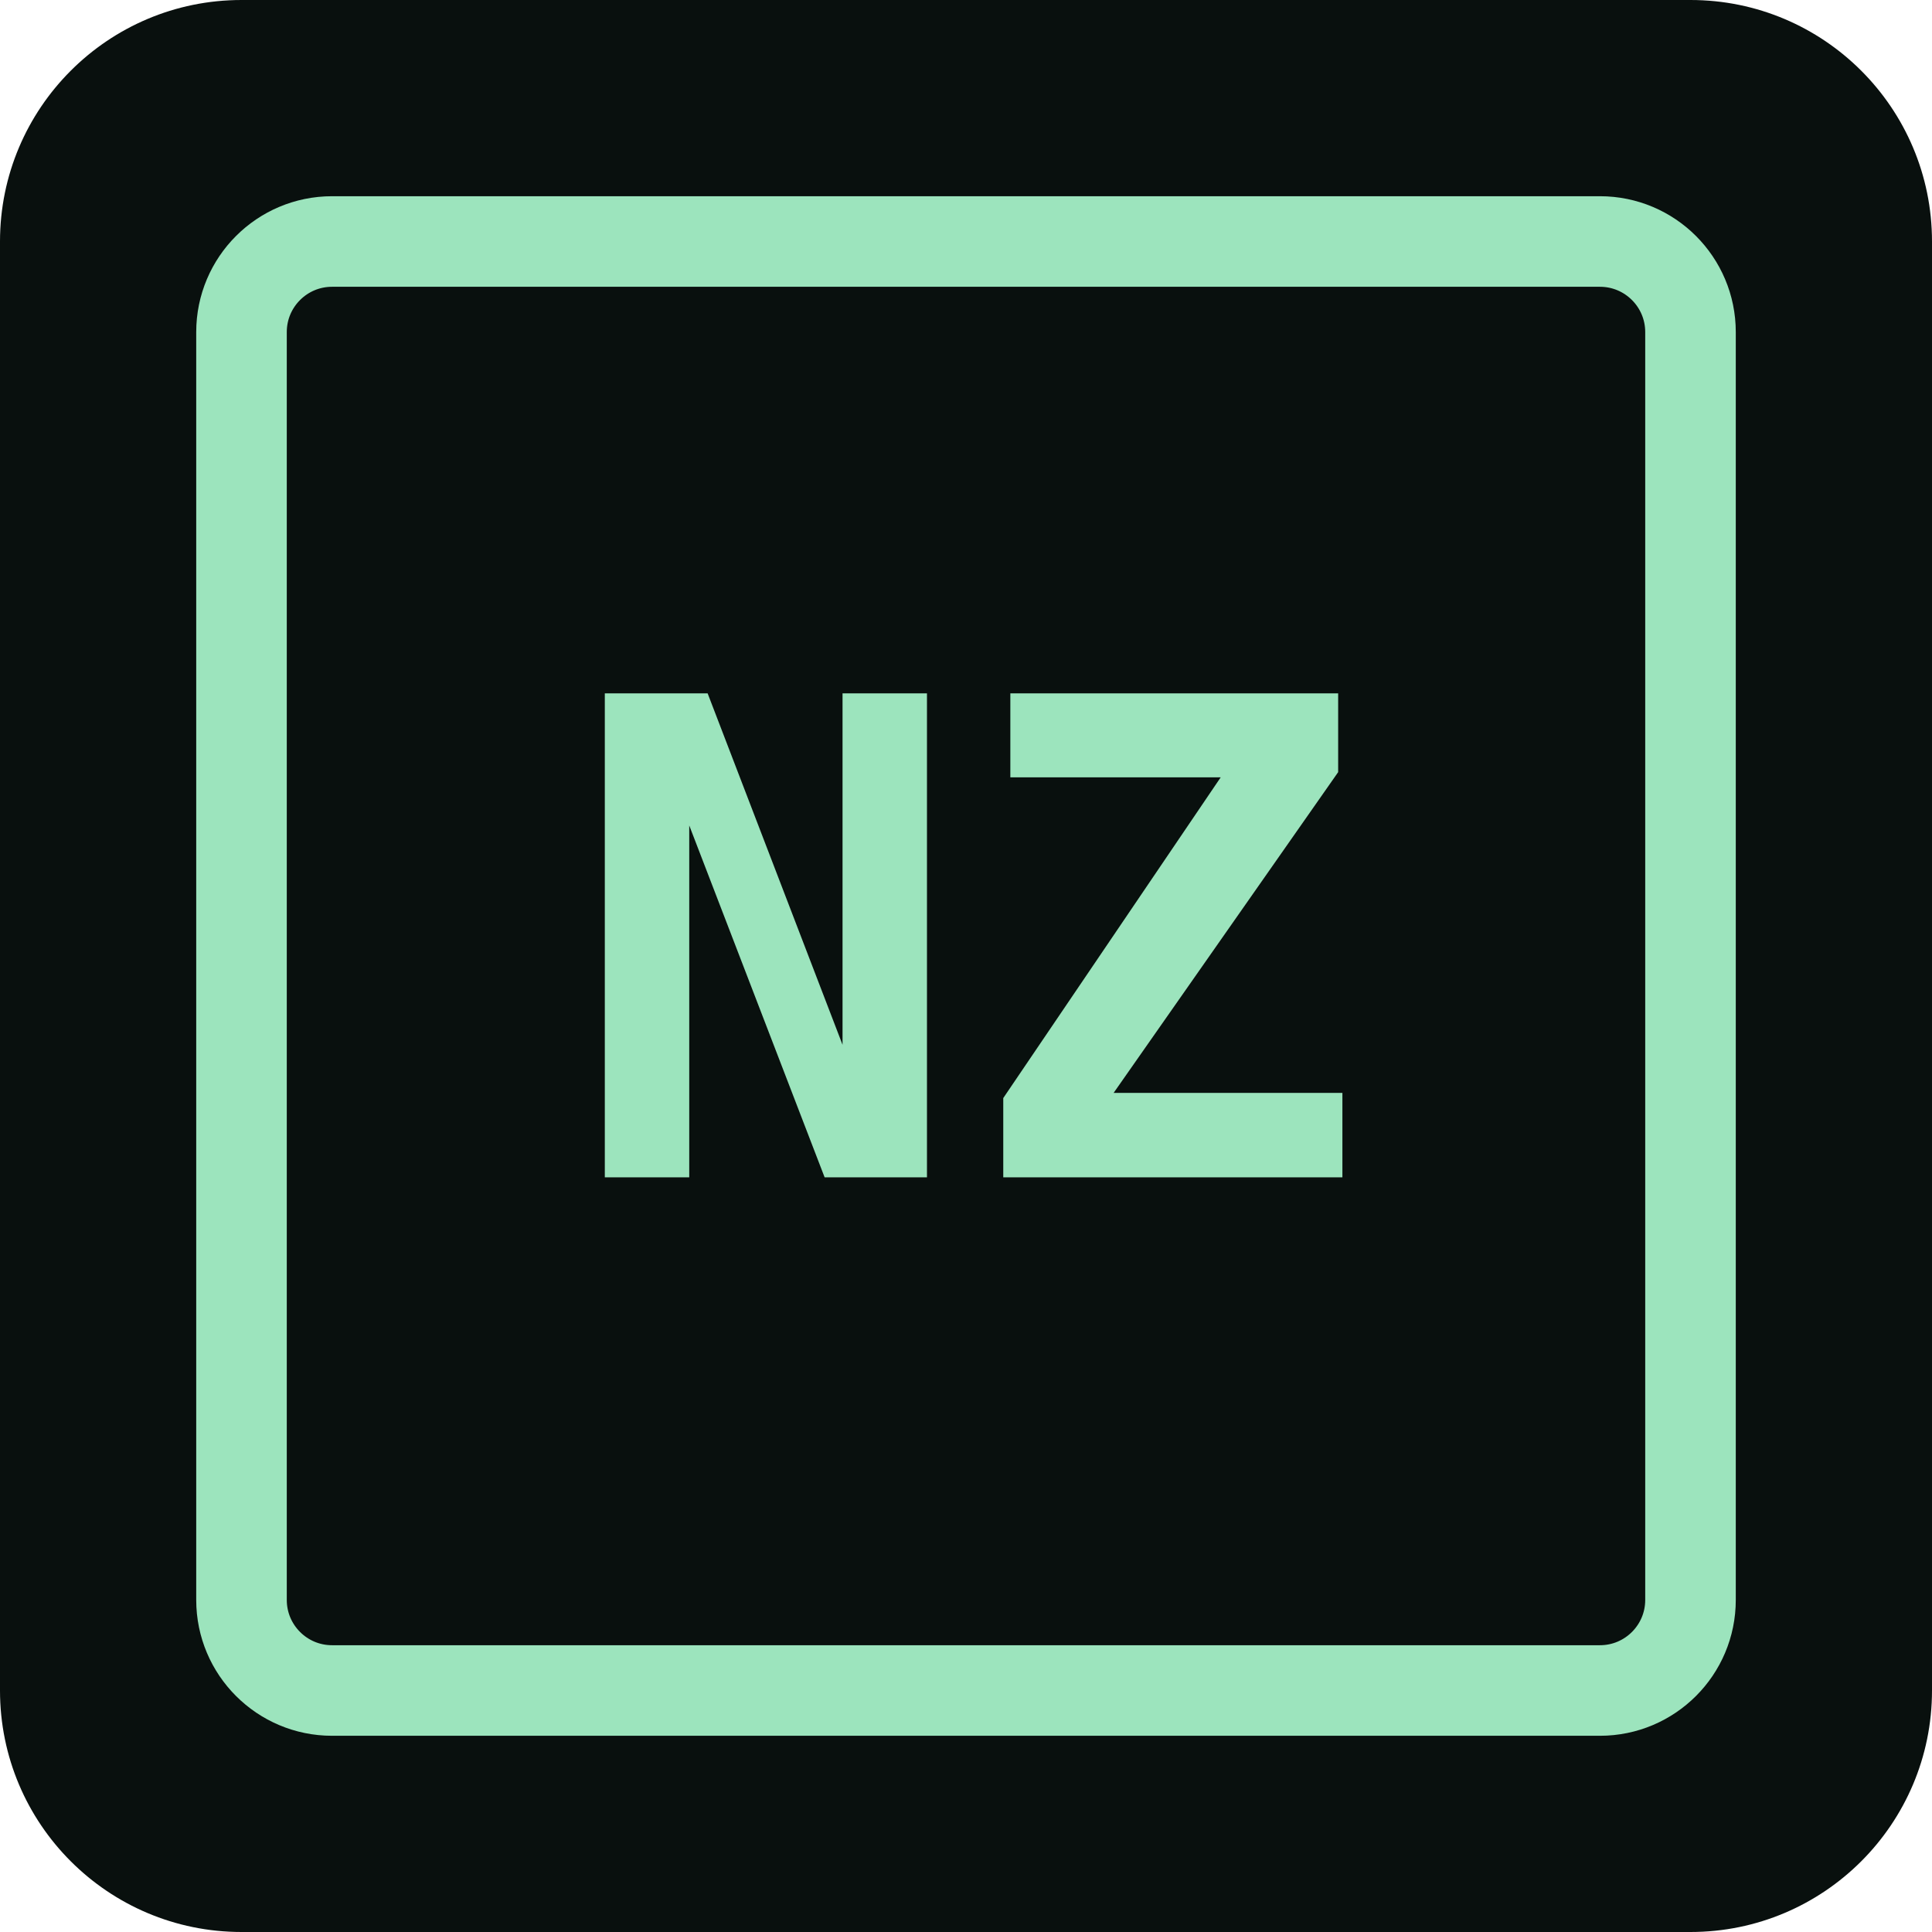
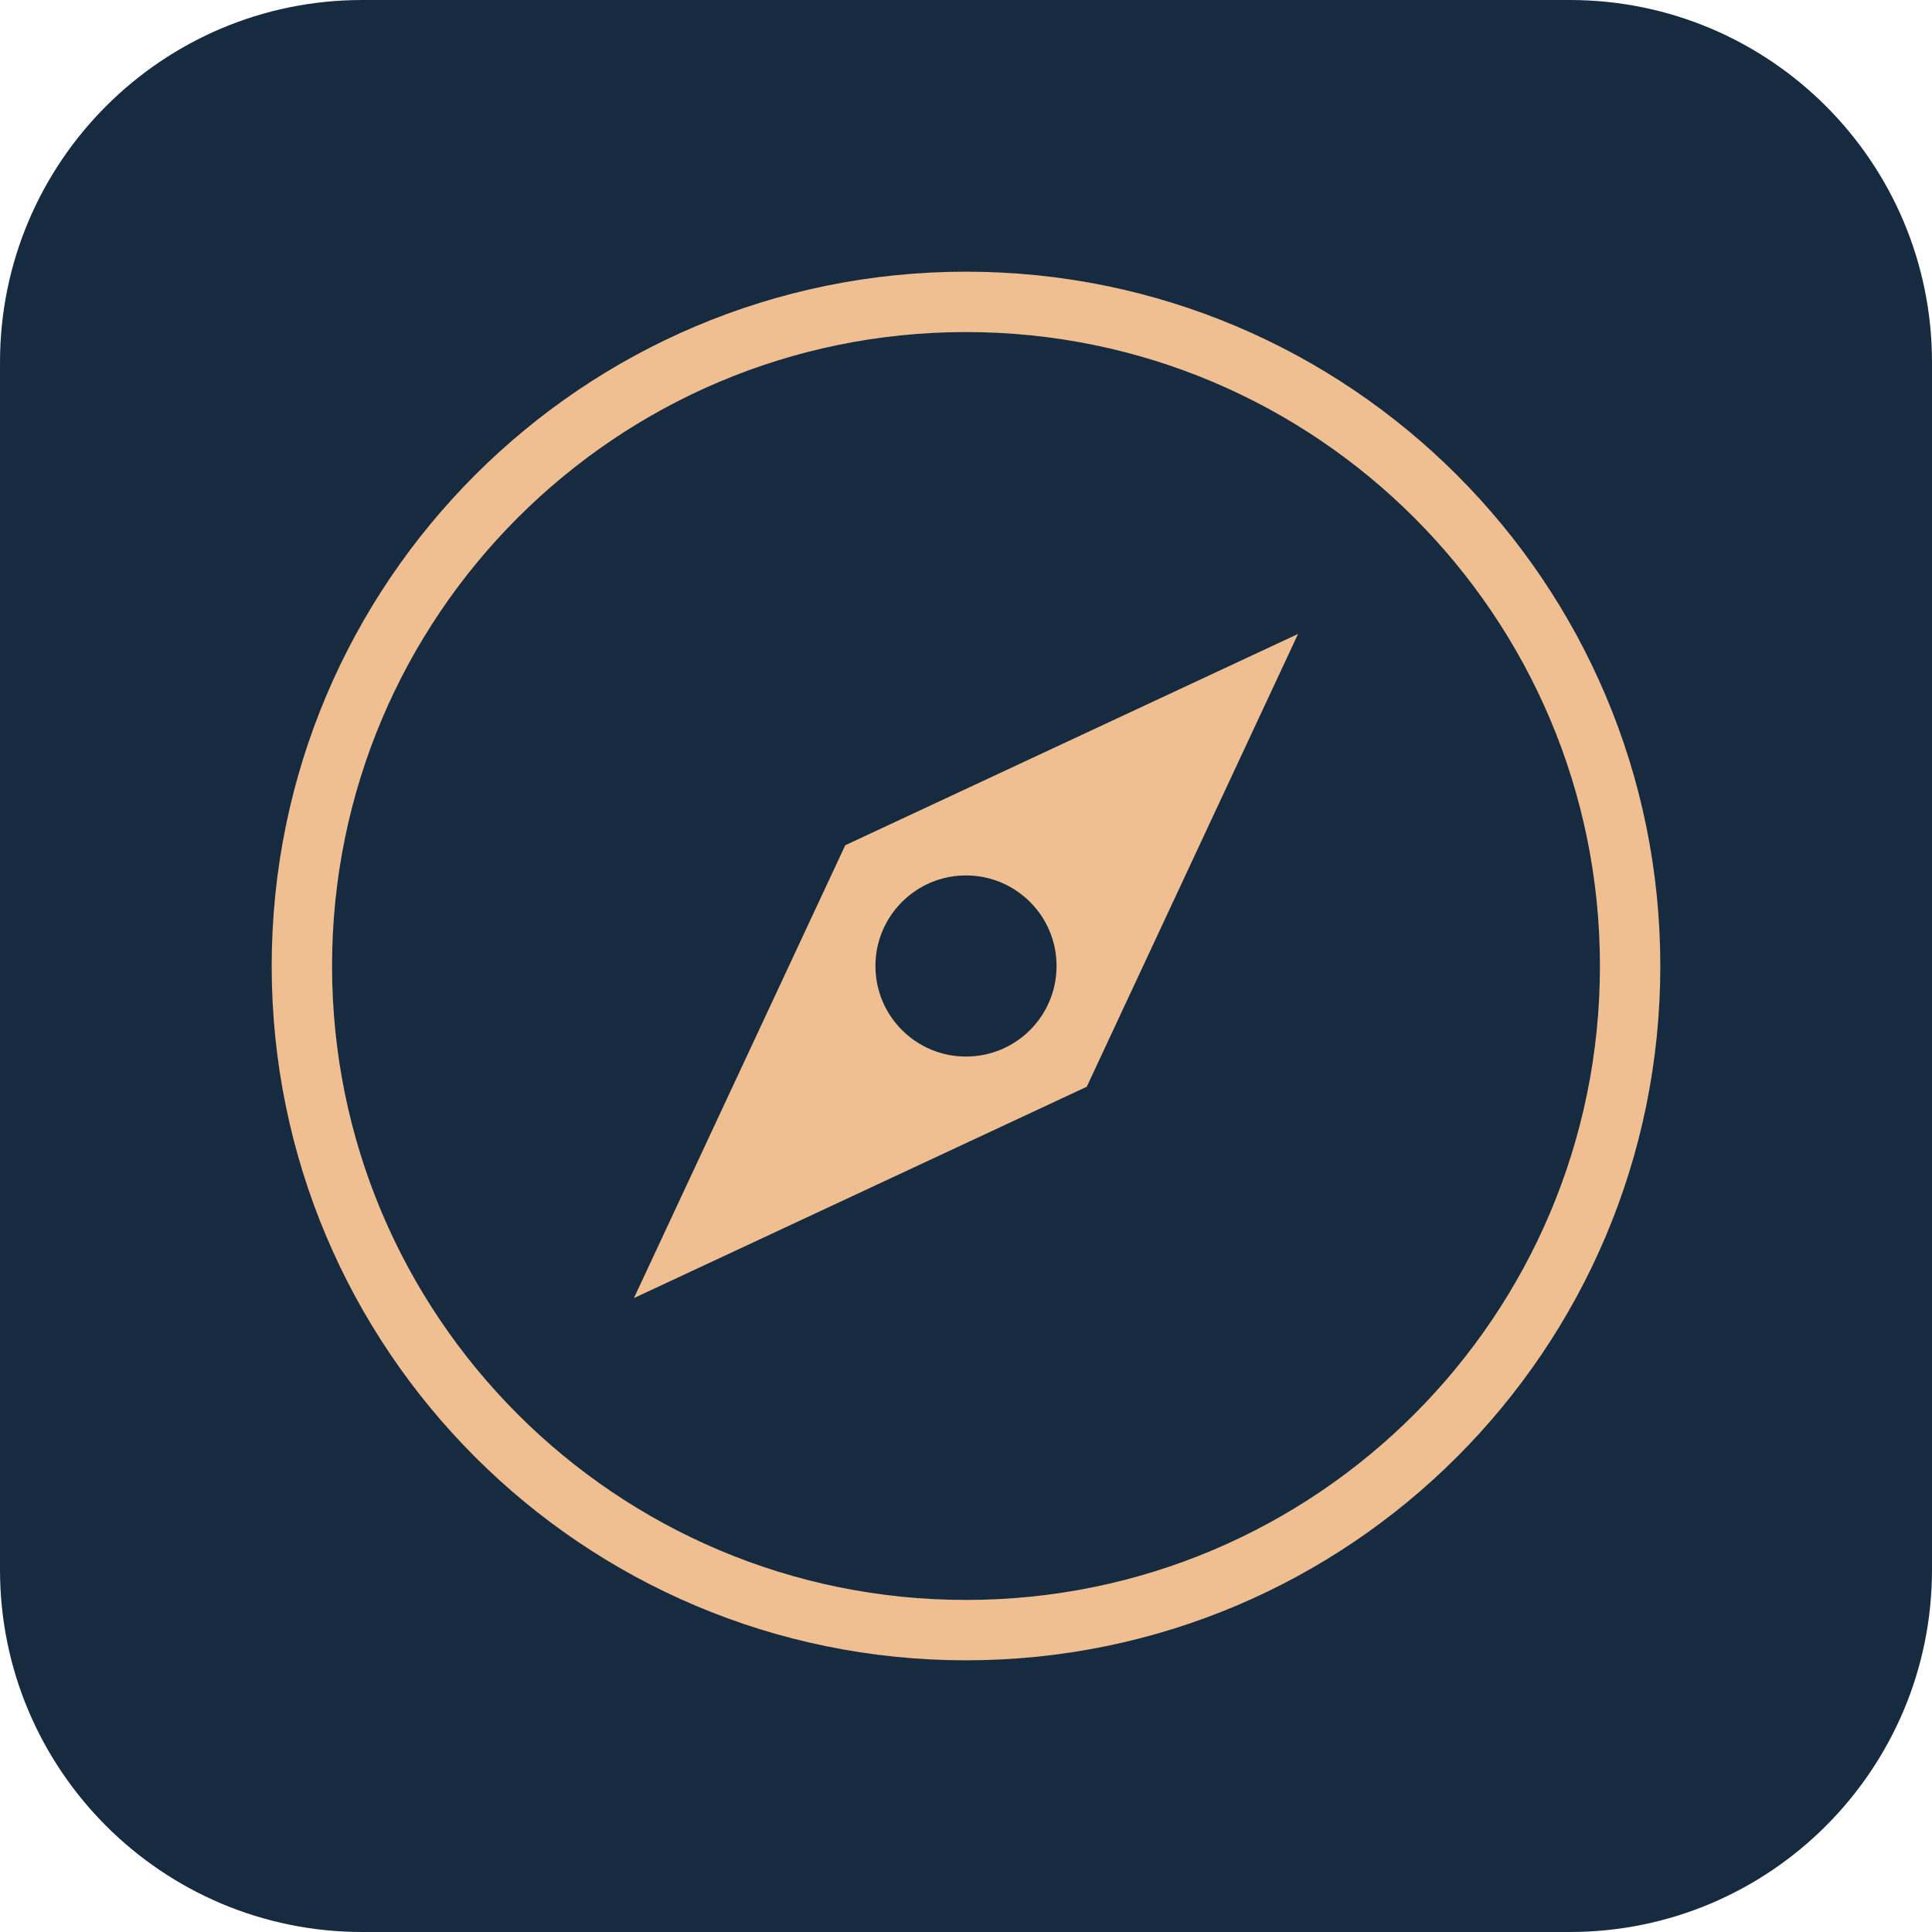
<svg xmlns="http://www.w3.org/2000/svg" viewBox="0 0 64 64">
-   <rect width="64" height="64" rx="8" fill="#09100e" />
-   <rect x="8" y="8" width="48" height="48" rx="3" fill="none" stroke="#9ce4bd" stroke-width="3" />
-   <text x="32" y="39" text-anchor="middle" fill="#9ce4bd" font-family="monospace" font-size="22" font-weight="700">NZ</text>
+   <rect width="64" height="64" rx="12" fill="#172b40" />
+   <circle cx="32" cy="32" r="22" fill="none" stroke="#efbe91" stroke-width="2" />
+   <path d="m43 21-7 15-15 7 7-15z" fill="#efbe91" />
+   <circle cx="32" cy="32" r="3" fill="#172b40" />
</svg>
